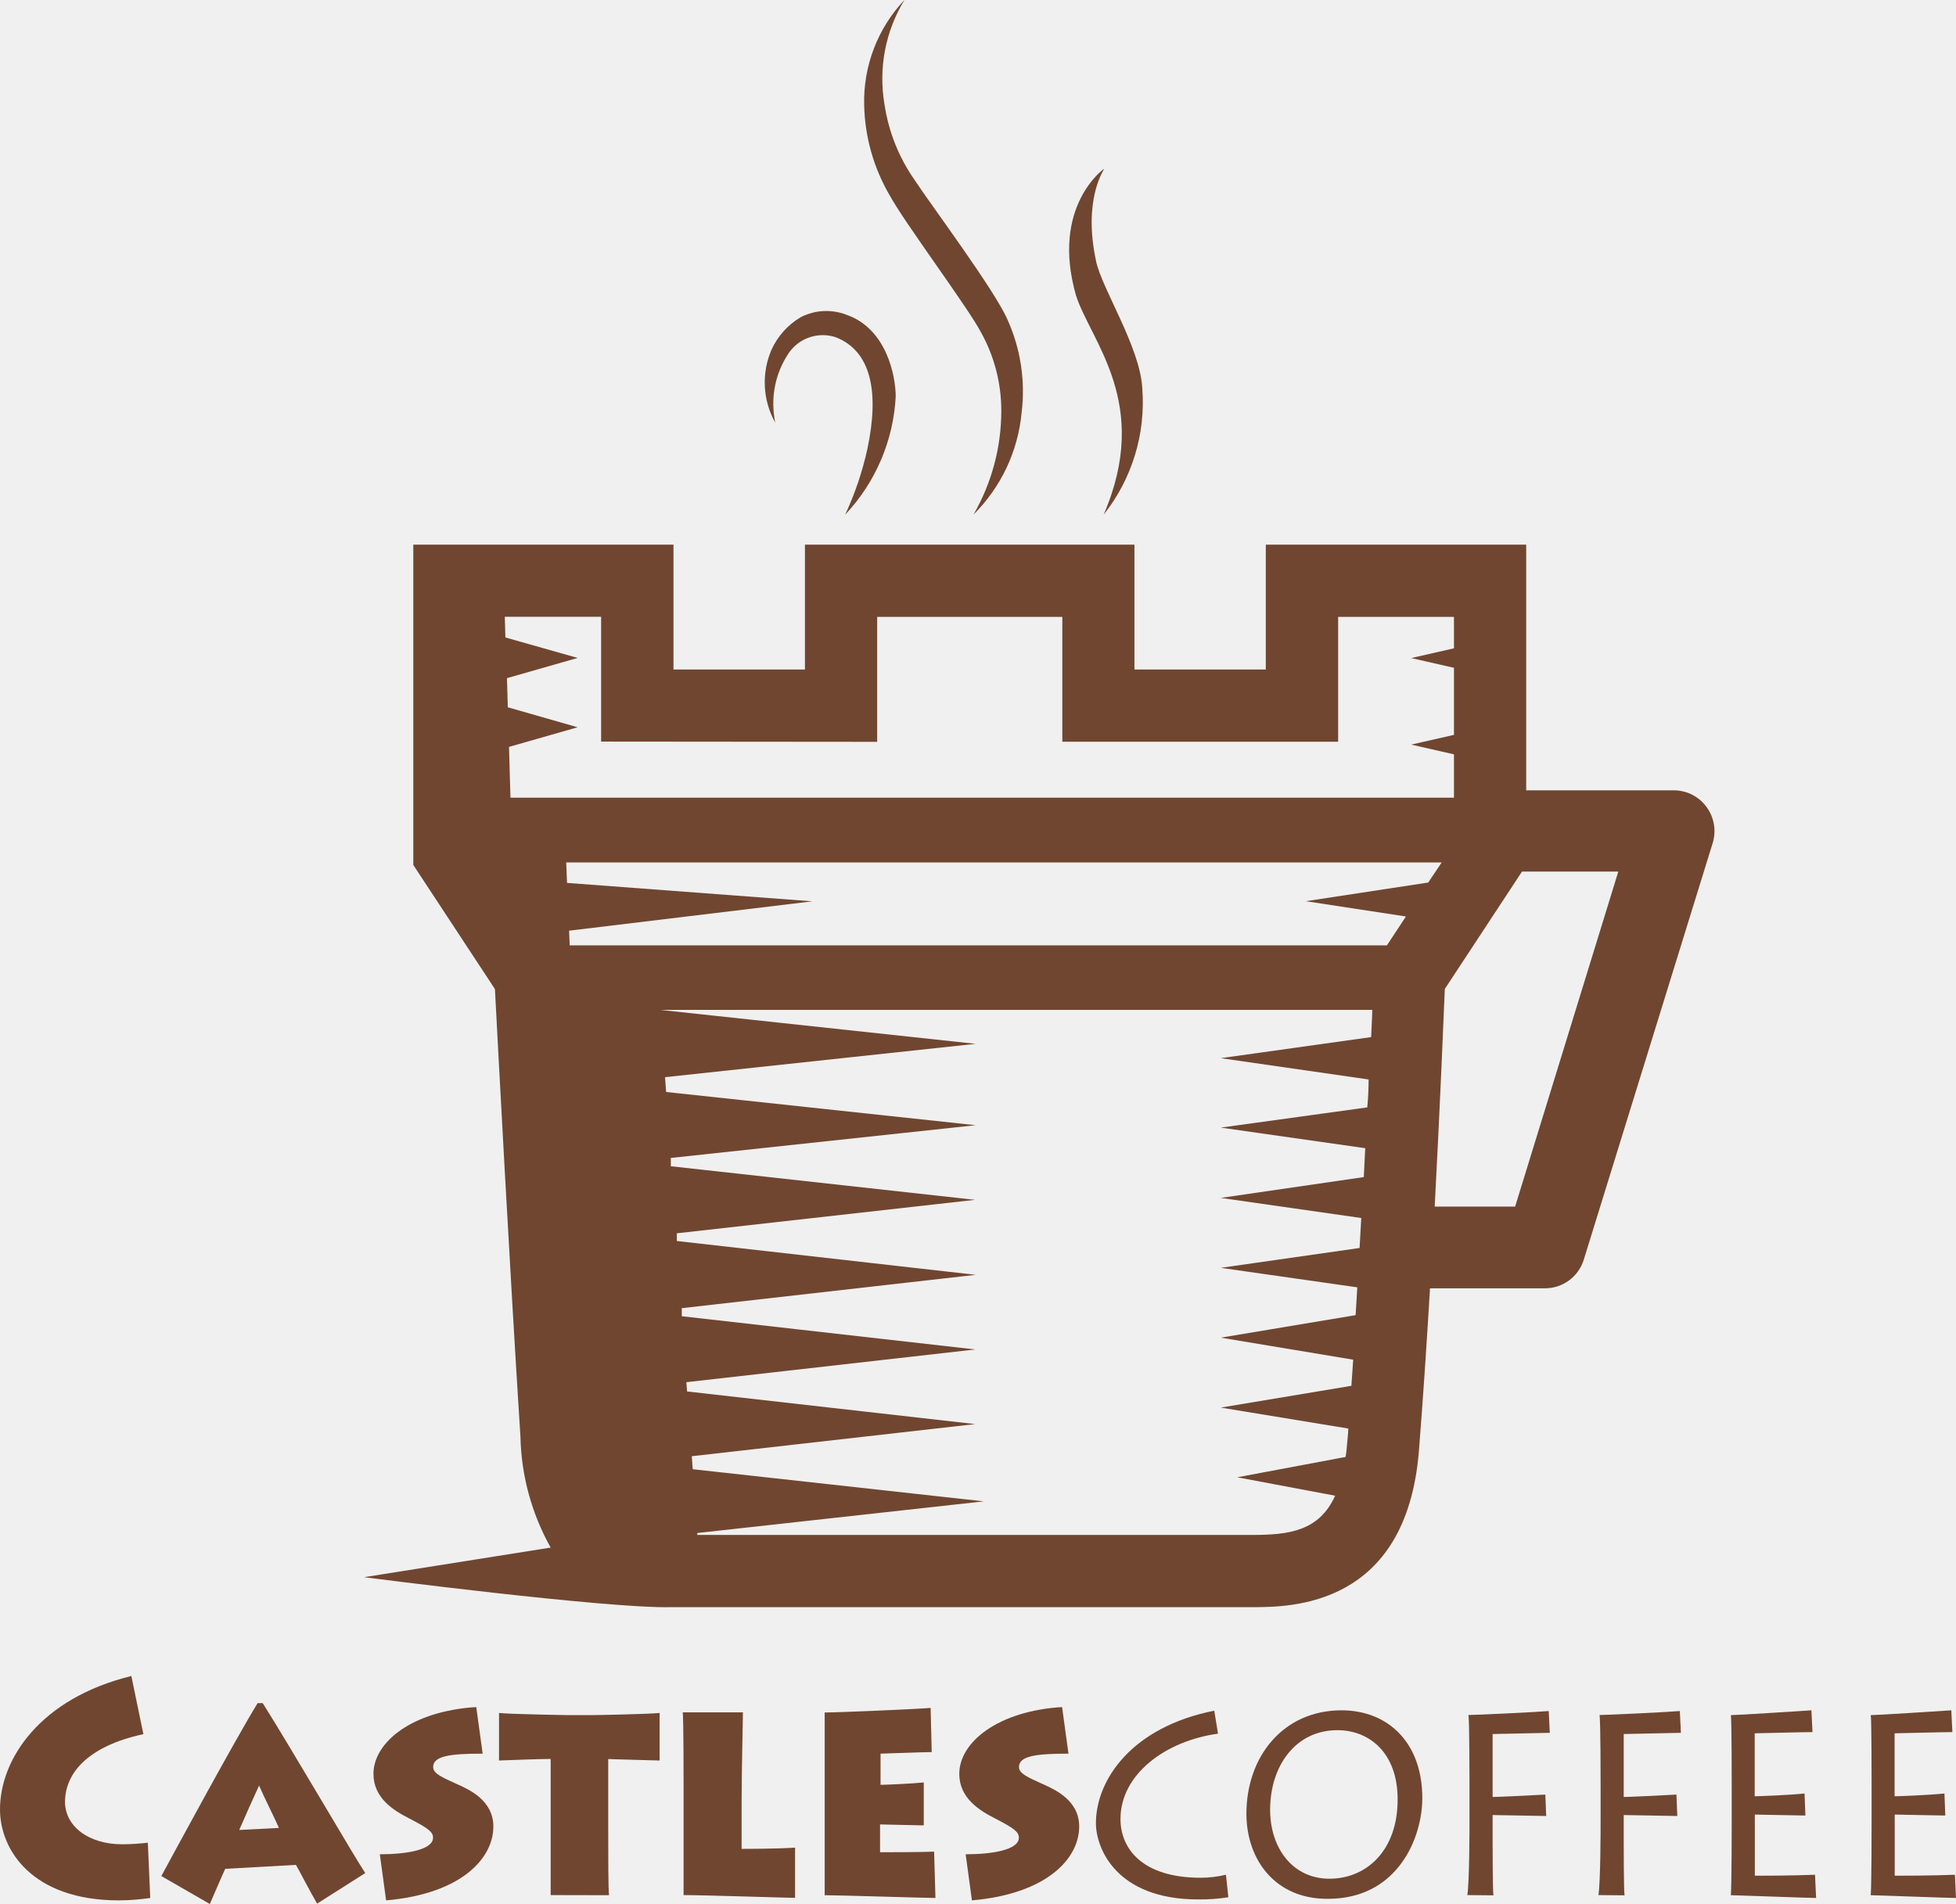
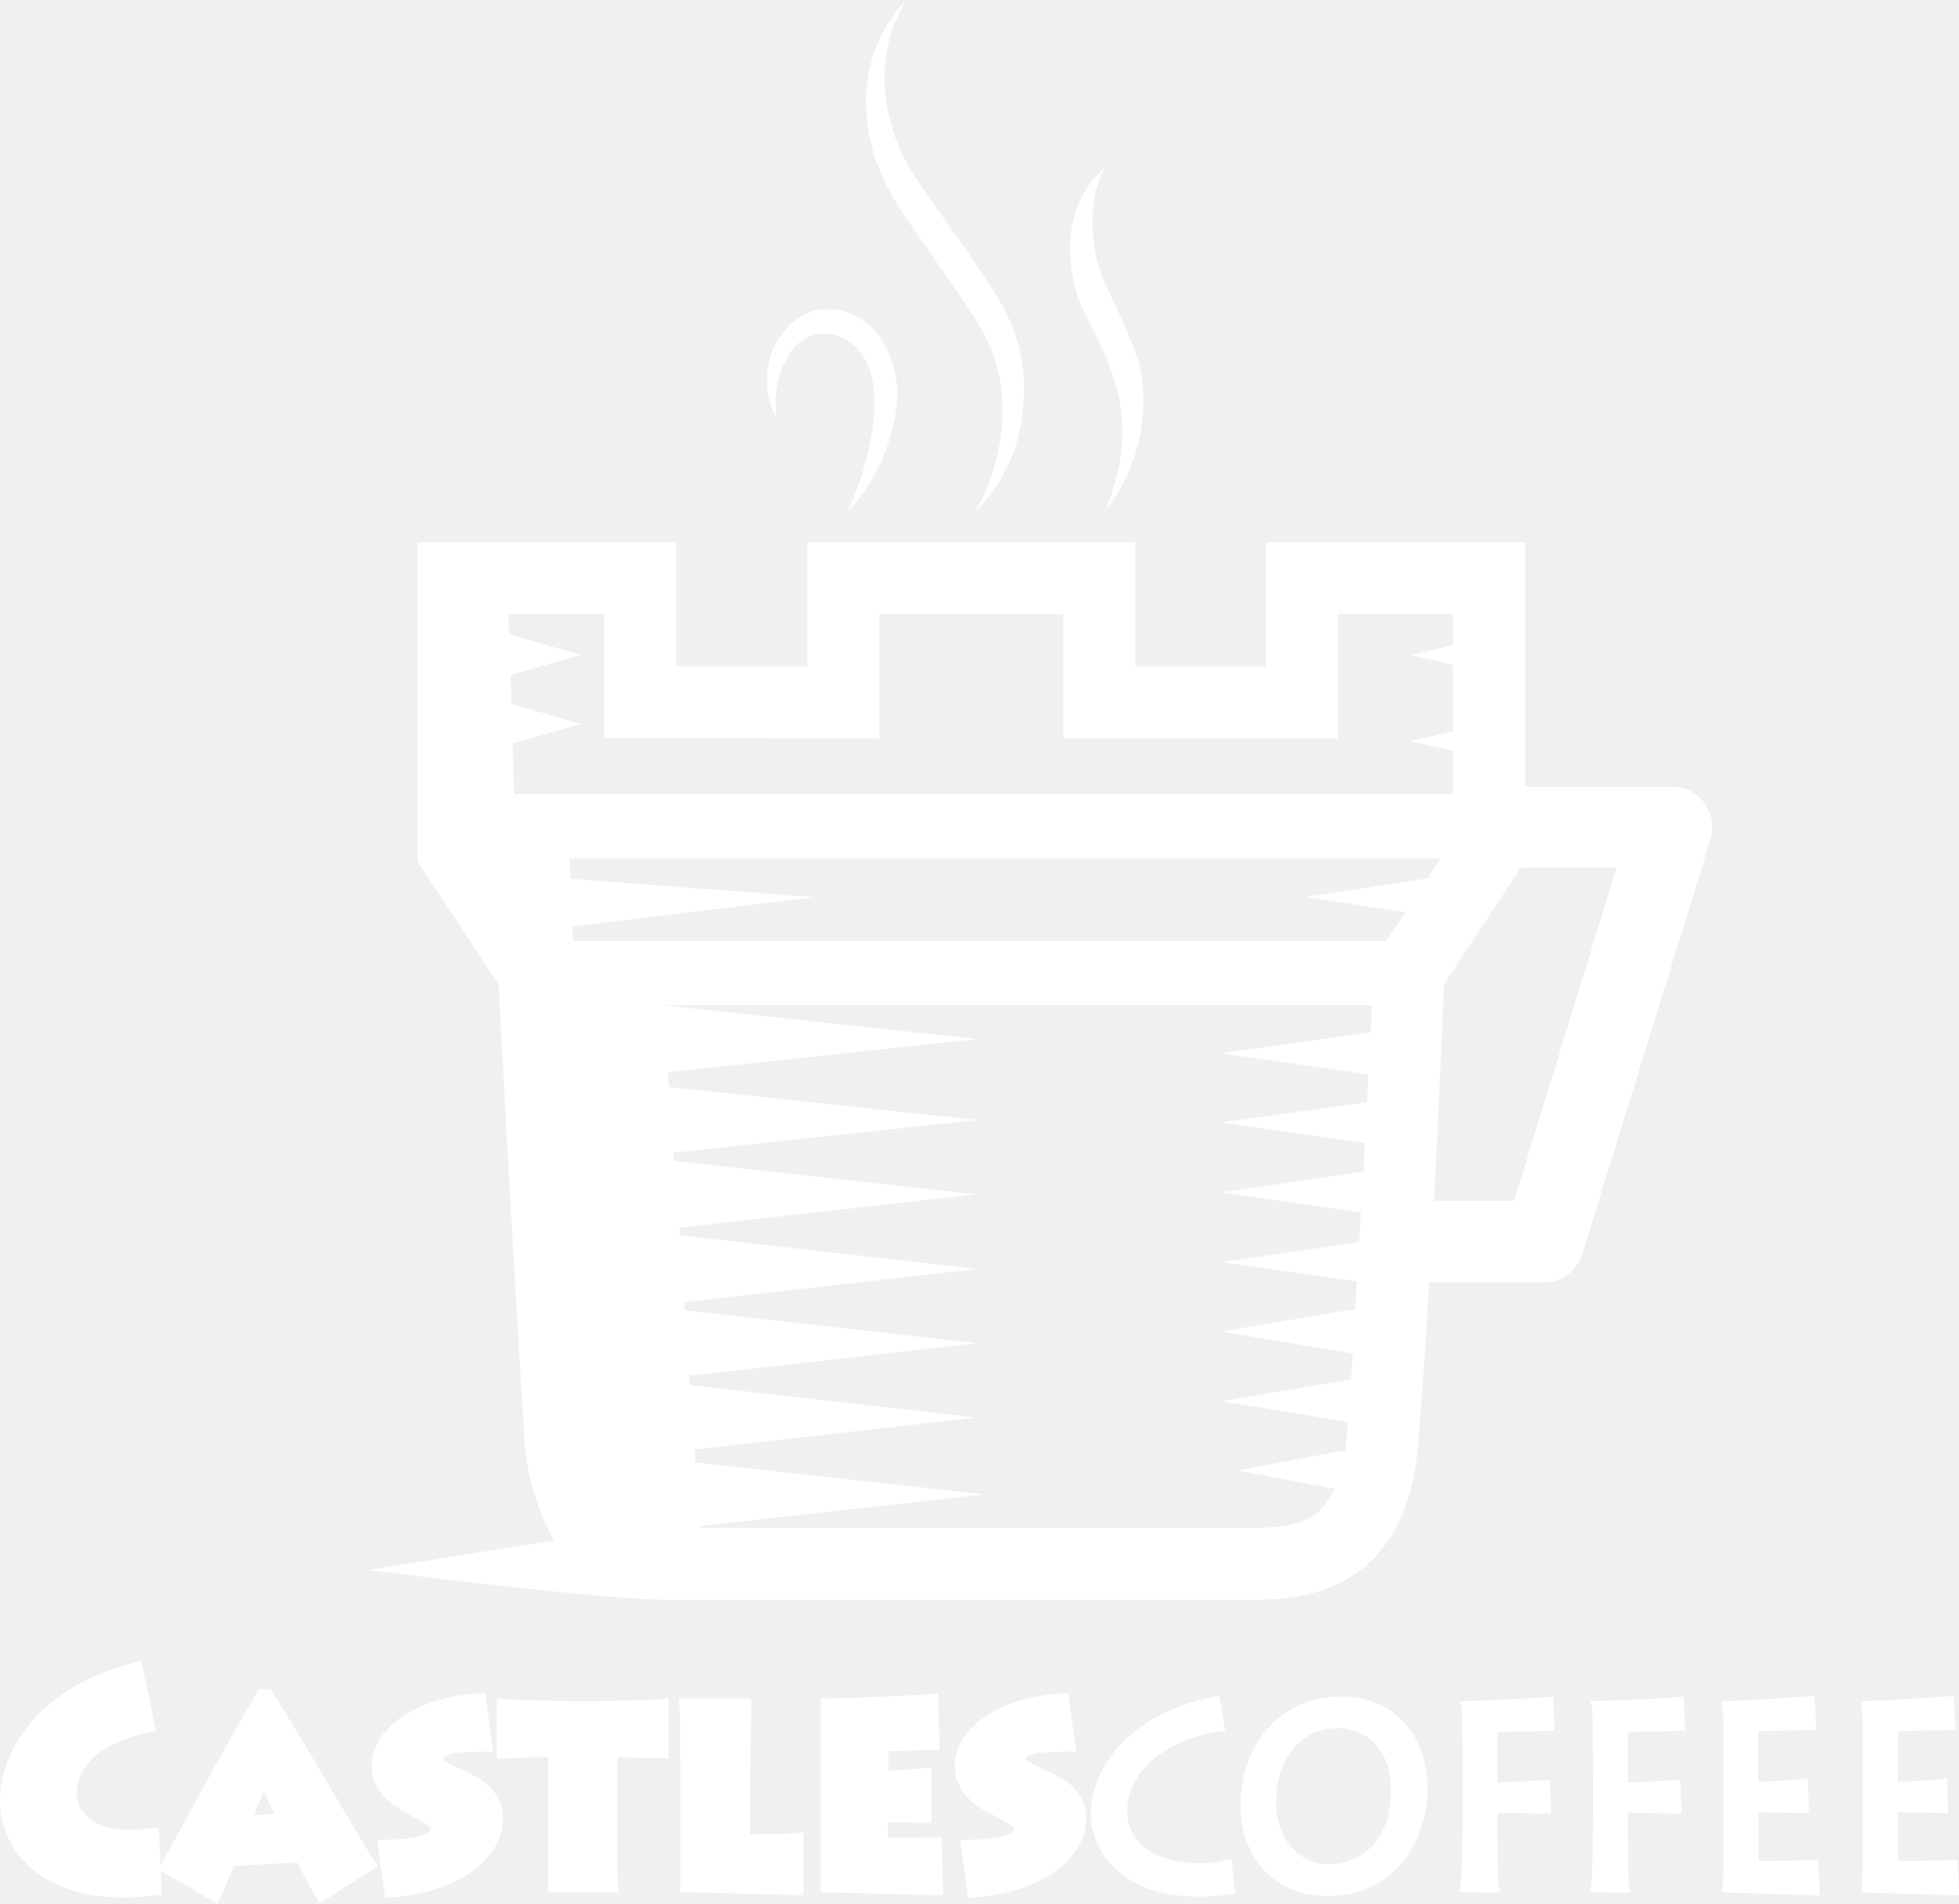
- <svg xmlns="http://www.w3.org/2000/svg" id="Layer_1" data-name="Layer 1" viewBox="0 0 162.47 158.17">
+ <svg xmlns="http://www.w3.org/2000/svg" id="Layer_1" data-name="Layer 1" viewBox="0 0 163.49 158.88">
  <defs>
    <style>
-       .cls-1 {
-         fill: #704630;
+       .cls-1, .cls-2 {
+         fill: #fff;
+       }
+ 
+       .cls-2 {
+         stroke: #fff;
+         stroke-miterlimit: 10;
      }
    </style>
  </defs>
  <g>
-     <path class="cls-1" d="M159.48,77.57a15,15,0,0,1-3.21,10.51c4-9.25-1.07-14.38-2.3-18.23-2.11-7.42,2.35-10.52,2.35-10.52-.07.18-1.78,2.62-.67,7.72C156.14,69.33,159.3,74.17,159.48,77.57Z" transform="translate(-64.6 -45.32)" />
-     <path class="cls-1" d="M148.3,71.91a14.47,14.47,0,0,1,1.16,7.67,13.72,13.72,0,0,1-4,8.49,17.21,17.21,0,0,0,2.31-8.61,13.36,13.36,0,0,0-1.67-6.5c-1.06-2.05-6.4-9.18-7.63-11.46a15.52,15.52,0,0,1-2.09-7.44,12.26,12.26,0,0,1,3.35-8.75A12.57,12.57,0,0,0,138.07,54a14.69,14.69,0,0,0,2.5,6.27C141.85,62.24,147.27,69.48,148.3,71.91Z" transform="translate(-64.6 -45.32)" />
-     <path class="cls-1" d="M139,78.27a15.48,15.48,0,0,1-4.2,9.81,26.19,26.19,0,0,0,1.85-5.48c1-4.72.31-8.11-2.62-9.26a3.43,3.43,0,0,0-4,1.44A7.5,7.5,0,0,0,128.92,80a3.55,3.55,0,0,0,.07.43,6.85,6.85,0,0,1-.31-6.05,6.08,6.08,0,0,1,2.43-2.71,4.66,4.66,0,0,1,3.8-.2C138.25,72.63,139,76.57,139,78.27Z" transform="translate(-64.6 -45.32)" />
-     <path class="cls-1" d="M206.34,112.35a3.35,3.35,0,0,0-2.72-1.37H191.37V90.57H169.74v10.37H158.83V90.57H131.46v10.37H120.54V90.57H98.93v26.61l6.78,10.31c.22,4.18,1.24,23.52,2.12,37.2a19.67,19.67,0,0,0,2.51,9.2l-15.5,2.46s20.2,2.62,25.5,2.49h48.27c3.17,0,12.81,0,13.85-13,.34-4.29.65-8.94.92-13.49h9.55a3.37,3.37,0,0,0,3.22-2.37l10.7-34.59A3.38,3.38,0,0,0,206.34,112.35Zm-23.11,6.29-10.17,1.55,8.32,1.27-1.58,2.4H111.92l-.05-1.22,20.21-2.44-20.38-1.53-.07-1.7h72.72Zm-45.77-11.69V96.57h15.38v10.37h22.91V96.57h9.62v2.61l-3.55.81,3.55.81v5.57l-3.55.81,3.55.81v3.6H107l-.12-4.22,5.7-1.63-5.8-1.66-.07-2.42,5.87-1.68-6-1.7-.05-1.72h8v10.37Zm31.16,65.89H122.52v-.16l23.8-2.63-24.18-2.67-.08-1.08,23.54-2.67-23.93-2.71-.06-.77,24-2.72-24.38-2.76,0-.67,24.42-2.77-24.83-2.81,0-.64L145.59,145l-25.27-2.79,0-.69,25.32-2.72-25.71-2.76-.09-1.23,25.8-2.77-26.2-2.82v0h59.14c0,.66-.06,1.41-.09,2.26L166,133.23,178.28,135q0,1.11-.11,2.32L166,139l12,1.71q-.06,1.17-.12,2.4L166,144.84l11.67,1.67q-.07,1.23-.14,2.49L166,150.65l11.34,1.62q-.07,1.15-.14,2.31L166,156.45l11,1.83q-.07,1.09-.15,2.17L166,162.26,176.59,164c0,.44-.07.87-.1,1.3s-.07.72-.12,1.06l-9,1.69,8.13,1.53C174.17,172.53,171.65,172.84,168.61,172.84Zm21.83-27.28h-6.68c.45-8.5.74-15.7.84-18.08l6.41-9.75h8Z" transform="translate(-64.6 -45.32)" />
+     <path class="cls-1" d="M696.48,312.57a15,15,0,0,1-3.21,10.51c4-9.25-1.07-14.38-2.3-18.23-2.11-7.42,2.35-10.52,2.35-10.52-.07.18-1.78,2.62-.67,7.72C693.14,304.33,696.3,309.17,696.48,312.57Z" transform="translate(-601.1 -280.32)" />
+     <path class="cls-1" d="M685.3,306.91a14.47,14.47,0,0,1,1.16,7.67,13.72,13.72,0,0,1-4,8.49,17.21,17.21,0,0,0,2.31-8.61,13.36,13.36,0,0,0-1.67-6.5c-1.06-2.05-6.4-9.18-7.63-11.46a15.52,15.52,0,0,1-2.09-7.44,12.26,12.26,0,0,1,3.35-8.75,12.57,12.57,0,0,0-1.63,8.67,14.69,14.69,0,0,0,2.5,6.27C678.85,297.24,684.27,304.48,685.3,306.91Z" transform="translate(-601.1 -280.32)" />
+     <path class="cls-1" d="M676,313.27a15.48,15.48,0,0,1-4.2,9.81,26.19,26.19,0,0,0,1.85-5.48c1-4.72.31-8.11-2.62-9.26a3.43,3.43,0,0,0-4,1.44,7.5,7.5,0,0,0-1.12,5.18,3.55,3.55,0,0,0,.07.43,6.85,6.85,0,0,1-.31-6.05,6.08,6.08,0,0,1,2.43-2.71,4.66,4.66,0,0,1,3.8-.2C675.25,307.63,676,311.57,676,313.27Z" transform="translate(-601.1 -280.32)" />
+     <path class="cls-1" d="M743.34,347.35a3.35,3.35,0,0,0-2.72-1.37H728.37V325.57H706.74v10.37H695.83V325.57H668.46v10.37H657.54V325.57H635.93v26.61l6.78,10.31c.22,4.18,1.24,23.52,2.12,37.2a19.67,19.67,0,0,0,2.51,9.2l-15.5,2.46s20.2,2.62,25.5,2.49h48.27c3.17,0,12.81,0,13.85-13,.34-4.29.65-8.94.92-13.49h9.55a3.37,3.37,0,0,0,3.22-2.37l10.7-34.59A3.38,3.38,0,0,0,743.34,347.35Zm-23.11,6.29-10.17,1.55,8.32,1.27-1.58,2.4H648.92l-.05-1.22,20.21-2.44-20.38-1.53-.07-1.7h72.72Zm-45.77-11.69V331.57h15.38v10.37h22.91V331.57h9.62v2.61l-3.55.81,3.55.81v5.57l-3.55.81,3.55.81v3.6H644l-.12-4.22,5.7-1.63-5.8-1.66-.07-2.42,5.87-1.68-6-1.71-.05-1.72h8v10.37Zm31.16,65.89H659.52v-.16l23.8-2.63-24.18-2.67-.08-1.08,23.54-2.67-23.93-2.71-.06-.77,24-2.72-24.38-2.76,0-.67,24.42-2.77-24.83-2.81,0-.64L682.59,380l-25.27-2.79,0-.69,25.32-2.72-25.71-2.76-.09-1.23,25.8-2.77-26.2-2.82v0h59.14c0,.66-.06,1.41-.09,2.26L703,368.23,715.28,370q0,1.11-.11,2.32L703,374l12,1.71q-.06,1.17-.12,2.4L703,379.84l11.67,1.67q-.07,1.23-.14,2.49L703,385.65l11.34,1.62q-.07,1.15-.14,2.31L703,391.45l11,1.83q-.07,1.09-.15,2.17L703,397.26,713.59,399c0,.44-.07.87-.1,1.3s-.07.72-.12,1.06l-9,1.69,8.13,1.53C711.17,407.53,708.65,407.84,705.61,407.84Zm21.83-27.28h-6.68c.45-8.5.74-15.7.84-18.08l6.41-9.75h8Z" transform="translate(-601.1 -280.32)" />
  </g>
  <g>
-     <path class="cls-1" d="M77.08,203a18.66,18.66,0,0,1-2.6.2c-7.22,0-9.88-4.2-9.88-7.56,0-4.17,3.32-9.22,10.91-11.08l1,4.83c-4.64,1-6.51,3.27-6.51,5.63,0,1.94,1.85,3.52,4.77,3.52a20.52,20.52,0,0,0,2.11-.13Z" transform="translate(-64.6 -45.32)" />
-     <path class="cls-1" d="M78,201.18c.59-1.08,6-11.11,8-14.37h.42c2.44,3.87,7.68,12.89,8.52,14.12l-4,2.54c-.59-1-1.61-3-1.76-3.22l-5.87.33c-.11.2-.84,1.91-1.28,2.92Zm9.77-4c-.55-1.23-1.28-2.64-1.65-3.52-.46,1-1.14,2.51-1.65,3.69Z" transform="translate(-64.6 -45.32)" />
-     <path class="cls-1" d="M96.15,199.37c2.16,0,4.42-.35,4.42-1.38,0-.48-.4-.78-2-1.61-1.28-.65-2.95-1.68-2.95-3.69,0-2.64,3.23-5.23,8.54-5.55l.53,3.87c-2.73,0-4.11.2-4.11,1.11,0,.55.73.85,2,1.43,1.08.48,3,1.38,3,3.52,0,2.61-2.62,5.58-8.91,6.13Z" transform="translate(-64.6 -45.32)" />
-     <path class="cls-1" d="M110.34,202.76c0-.55,0-3.59,0-5.91v-5.4c-.81,0-3.67.1-4.29.13v-3.95c.9.1,5.65.18,5.88.18h1.74c.37,0,4.75-.08,5.72-.18v3.95c-.37,0-4.07-.12-4.27-.12v5.73c0,2.21,0,5.15.07,5.58Z" transform="translate(-64.6 -45.32)" />
-     <path class="cls-1" d="M126.31,187.58c0,.5-.11,4.9-.11,7.59v3.75c.48,0,2.84,0,4.44-.1l0,4.17c-.59,0-7.55-.23-9.26-.23,0-1.13,0-5.71,0-6.21v-2.84c0-.35,0-5.71-.07-6.13Z" transform="translate(-64.6 -45.32)" />
-     <path class="cls-1" d="M142.3,203c-.81,0-8-.23-9.2-.23,0-1.13,0-5.71,0-6.21v-2.84c0-.35,0-5.5,0-6.13,1.25,0,8-.3,8.8-.38l.09,3.67c-.75,0-3.89.13-4.25.13v2.59c.4,0,2.71-.1,3.59-.2l0,3.57c-.53,0-3.19-.08-3.63-.08v2.31c.51,0,3.54,0,4.49-.05Z" transform="translate(-64.6 -45.32)" />
-     <path class="cls-1" d="M144.81,199.37c2.16,0,4.42-.35,4.42-1.38,0-.48-.4-.78-2-1.61-1.28-.65-2.95-1.68-2.95-3.69,0-2.64,3.23-5.23,8.54-5.55l.53,3.87c-2.73,0-4.11.2-4.11,1.11,0,.55.73.85,2,1.43,1.08.48,3,1.38,3,3.52,0,2.61-2.62,5.58-8.91,6.13Z" transform="translate(-64.6 -45.32)" />
+     <path class="cls-2" d="M614.08,438a18.66,18.66,0,0,1-2.6.2c-7.22,0-9.88-4.2-9.88-7.56,0-4.17,3.32-9.22,10.91-11.08l1,4.83c-4.64,1-6.51,3.27-6.51,5.63,0,1.94,1.85,3.52,4.77,3.52a20.52,20.52,0,0,0,2.11-.13Z" transform="translate(-601.1 -280.32)" />
+     <path class="cls-2" d="M615,436.18c.59-1.08,6-11.11,8-14.37h.42c2.44,3.87,7.68,12.89,8.52,14.12l-4,2.54c-.59-1-1.61-3-1.76-3.22l-5.87.33c-.11.2-.84,1.91-1.28,2.92Zm9.77-4c-.55-1.23-1.28-2.64-1.65-3.52-.46,1-1.14,2.51-1.65,3.69Z" transform="translate(-601.1 -280.32)" />
+     <path class="cls-2" d="M633.15,434.37c2.16,0,4.42-.35,4.42-1.38,0-.48-.4-.78-2-1.61-1.28-.65-2.95-1.68-2.95-3.69,0-2.64,3.23-5.23,8.54-5.55l.53,3.87c-2.73,0-4.11.2-4.11,1.11,0,.55.73.85,2,1.43,1.08.48,3,1.38,3,3.52,0,2.61-2.62,5.58-8.91,6.13Z" transform="translate(-601.1 -280.32)" />
+     <path class="cls-2" d="M647.34,437.76c0-.55,0-3.59,0-5.91v-5.4c-.81,0-3.67.1-4.29.13v-3.95c.9.1,5.65.18,5.88.18h1.74c.37,0,4.75-.08,5.72-.18v3.95c-.37,0-4.07-.12-4.27-.12v5.73c0,2.21,0,5.15.07,5.58Z" transform="translate(-601.1 -280.32)" />
+     <path class="cls-2" d="M663.31,422.58c0,.5-.11,4.9-.11,7.59v3.75c.48,0,2.84,0,4.44-.1l0,4.17c-.59,0-7.55-.23-9.26-.23,0-1.13,0-5.71,0-6.21v-2.84c0-.35,0-5.71-.07-6.13Z" transform="translate(-601.1 -280.32)" />
+     <path class="cls-2" d="M679.3,438c-.81,0-8-.23-9.2-.23,0-1.13,0-5.71,0-6.21v-2.84c0-.35,0-5.5,0-6.13,1.25,0,8-.3,8.8-.38l.09,3.67c-.75,0-3.89.13-4.25.13v2.59c.4,0,2.71-.1,3.59-.2l0,3.57c-.53,0-3.19-.08-3.63-.08v2.31c.51,0,3.54,0,4.49-.05Z" transform="translate(-601.1 -280.32)" />
+     <path class="cls-2" d="M681.81,434.37c2.16,0,4.42-.35,4.42-1.38,0-.48-.4-.78-2-1.61-1.28-.65-2.95-1.68-2.95-3.69,0-2.64,3.23-5.23,8.54-5.55l.53,3.87c-2.73,0-4.11.2-4.11,1.11,0,.55.73.85,2,1.43,1.08.48,3,1.38,3,3.52,0,2.61-2.62,5.58-8.91,6.13Z" transform="translate(-601.1 -280.32)" />
  </g>
  <g>
-     <path class="cls-1" d="M166.63,202.94a14.85,14.85,0,0,1-2.51.18c-6.82,0-8.49-4.27-8.49-6.33,0-3.62,3-8,9.83-9.35l.31,1.91c-4.36.6-8.1,3.37-8.1,7.09,0,2.51,1.87,4.88,6.65,4.88a9,9,0,0,0,2.11-.25Z" transform="translate(-64.6 -45.32)" />
-     <path class="cls-1" d="M168.13,196c0-4.75,3.06-8.59,7.9-8.59,3.87,0,6.71,2.69,6.71,7.29,0,3.34-2.07,8.37-7.83,8.37C170.53,203.11,168.13,199.82,168.13,196Zm12.56-1.21c0-3.82-2.33-5.73-5-5.73-3.5,0-5.59,3-5.59,6.61,0,3.19,1.87,5.73,4.93,5.73S180.69,199.07,180.69,194.84Z" transform="translate(-64.6 -45.32)" />
-     <path class="cls-1" d="M186.48,202.76c.18-1.13.18-5.71.18-6.21v-2.84c0-.35,0-5.5-.09-5.91.51,0,5.52-.23,6.67-.33l.09,1.81-4.75.1v5.23c.37,0,3.21-.13,4.38-.2l.07,1.78-4.45-.08v2c0,.33,0,4.37.07,4.67Z" transform="translate(-64.6 -45.32)" />
-     <path class="cls-1" d="M197.37,202.76c.18-1.13.18-5.71.18-6.21v-2.84c0-.35,0-5.5-.09-5.91.51,0,5.52-.23,6.67-.33l.09,1.81-4.75.1v5.23c.37,0,3.21-.13,4.38-.2l.07,1.78-4.45-.08v2c0,.33,0,4.37.07,4.67Z" transform="translate(-64.6 -45.32)" />
-     <path class="cls-1" d="M215.45,203c-.66,0-6.69-.23-7.08-.23.07-1.13.07-5.71.07-6.21v-2.84c0-.35,0-5.5-.07-5.91.48,0,5.7-.33,6.69-.4l.09,1.81c-.86,0-4.47.1-4.8.1v5.23c.37,0,2.93-.1,4.14-.23l.07,1.83c-.66,0-3.76-.08-4.2-.08v5.08c.48,0,3.17,0,5-.08Z" transform="translate(-64.6 -45.32)" />
-     <path class="cls-1" d="M227.07,203c-.66,0-6.69-.23-7.08-.23.07-1.13.07-5.71.07-6.21v-2.84c0-.35,0-5.5-.07-5.91.48,0,5.7-.33,6.69-.4l.09,1.81c-.86,0-4.47.1-4.8.1v5.23c.37,0,2.93-.1,4.14-.23l.07,1.83c-.66,0-3.76-.08-4.2-.08v5.08c.48,0,3.17,0,5-.08Z" transform="translate(-64.6 -45.32)" />
+     <path class="cls-2" d="M703.63,437.94a14.85,14.85,0,0,1-2.51.18c-6.82,0-8.49-4.27-8.49-6.33,0-3.62,3-8,9.83-9.35l.31,1.91c-4.36.6-8.1,3.37-8.1,7.09,0,2.51,1.87,4.88,6.65,4.88a9,9,0,0,0,2.11-.25Z" transform="translate(-601.1 -280.32)" />
+     <path class="cls-2" d="M705.13,431c0-4.75,3.06-8.59,7.9-8.59,3.87,0,6.71,2.69,6.71,7.29,0,3.34-2.07,8.37-7.83,8.37C707.53,438.11,705.13,434.82,705.13,431Zm12.56-1.21c0-3.82-2.33-5.73-5-5.73-3.5,0-5.59,3-5.59,6.61,0,3.19,1.87,5.73,4.93,5.73S717.69,434.07,717.69,429.84Z" transform="translate(-601.1 -280.32)" />
+     <path class="cls-2" d="M723.48,437.76c.18-1.13.18-5.71.18-6.21v-2.84c0-.35,0-5.5-.09-5.91.51,0,5.52-.23,6.67-.33l.09,1.81-4.75.1v5.23c.37,0,3.21-.13,4.38-.2l.07,1.78-4.45-.08v2c0,.33,0,4.37.07,4.67Z" transform="translate(-601.1 -280.32)" />
+     <path class="cls-2" d="M734.37,437.76c.18-1.13.18-5.71.18-6.21v-2.84c0-.35,0-5.5-.09-5.91.51,0,5.52-.23,6.67-.33l.09,1.81-4.75.1v5.23c.37,0,3.21-.13,4.38-.2l.07,1.78-4.45-.08v2c0,.33,0,4.37.07,4.67Z" transform="translate(-601.1 -280.32)" />
+     <path class="cls-2" d="M752.45,438c-.66,0-6.69-.23-7.08-.23.07-1.13.07-5.71.07-6.21v-2.84c0-.35,0-5.5-.07-5.91.48,0,5.7-.33,6.69-.4l.09,1.81c-.86,0-4.47.1-4.8.1v5.23c.37,0,2.93-.1,4.14-.23l.07,1.83c-.66,0-3.76-.08-4.2-.08v5.08c.48,0,3.17,0,5-.08Z" transform="translate(-601.1 -280.32)" />
+     <path class="cls-2" d="M764.07,438c-.66,0-6.69-.23-7.08-.23.07-1.13.07-5.71.07-6.21v-2.84c0-.35,0-5.5-.07-5.91.48,0,5.7-.33,6.69-.4l.09,1.81c-.86,0-4.47.1-4.8.1v5.23c.37,0,2.93-.1,4.14-.23l.07,1.83c-.66,0-3.76-.08-4.2-.08v5.08c.48,0,3.17,0,5-.08Z" transform="translate(-601.1 -280.32)" />
  </g>
</svg>
